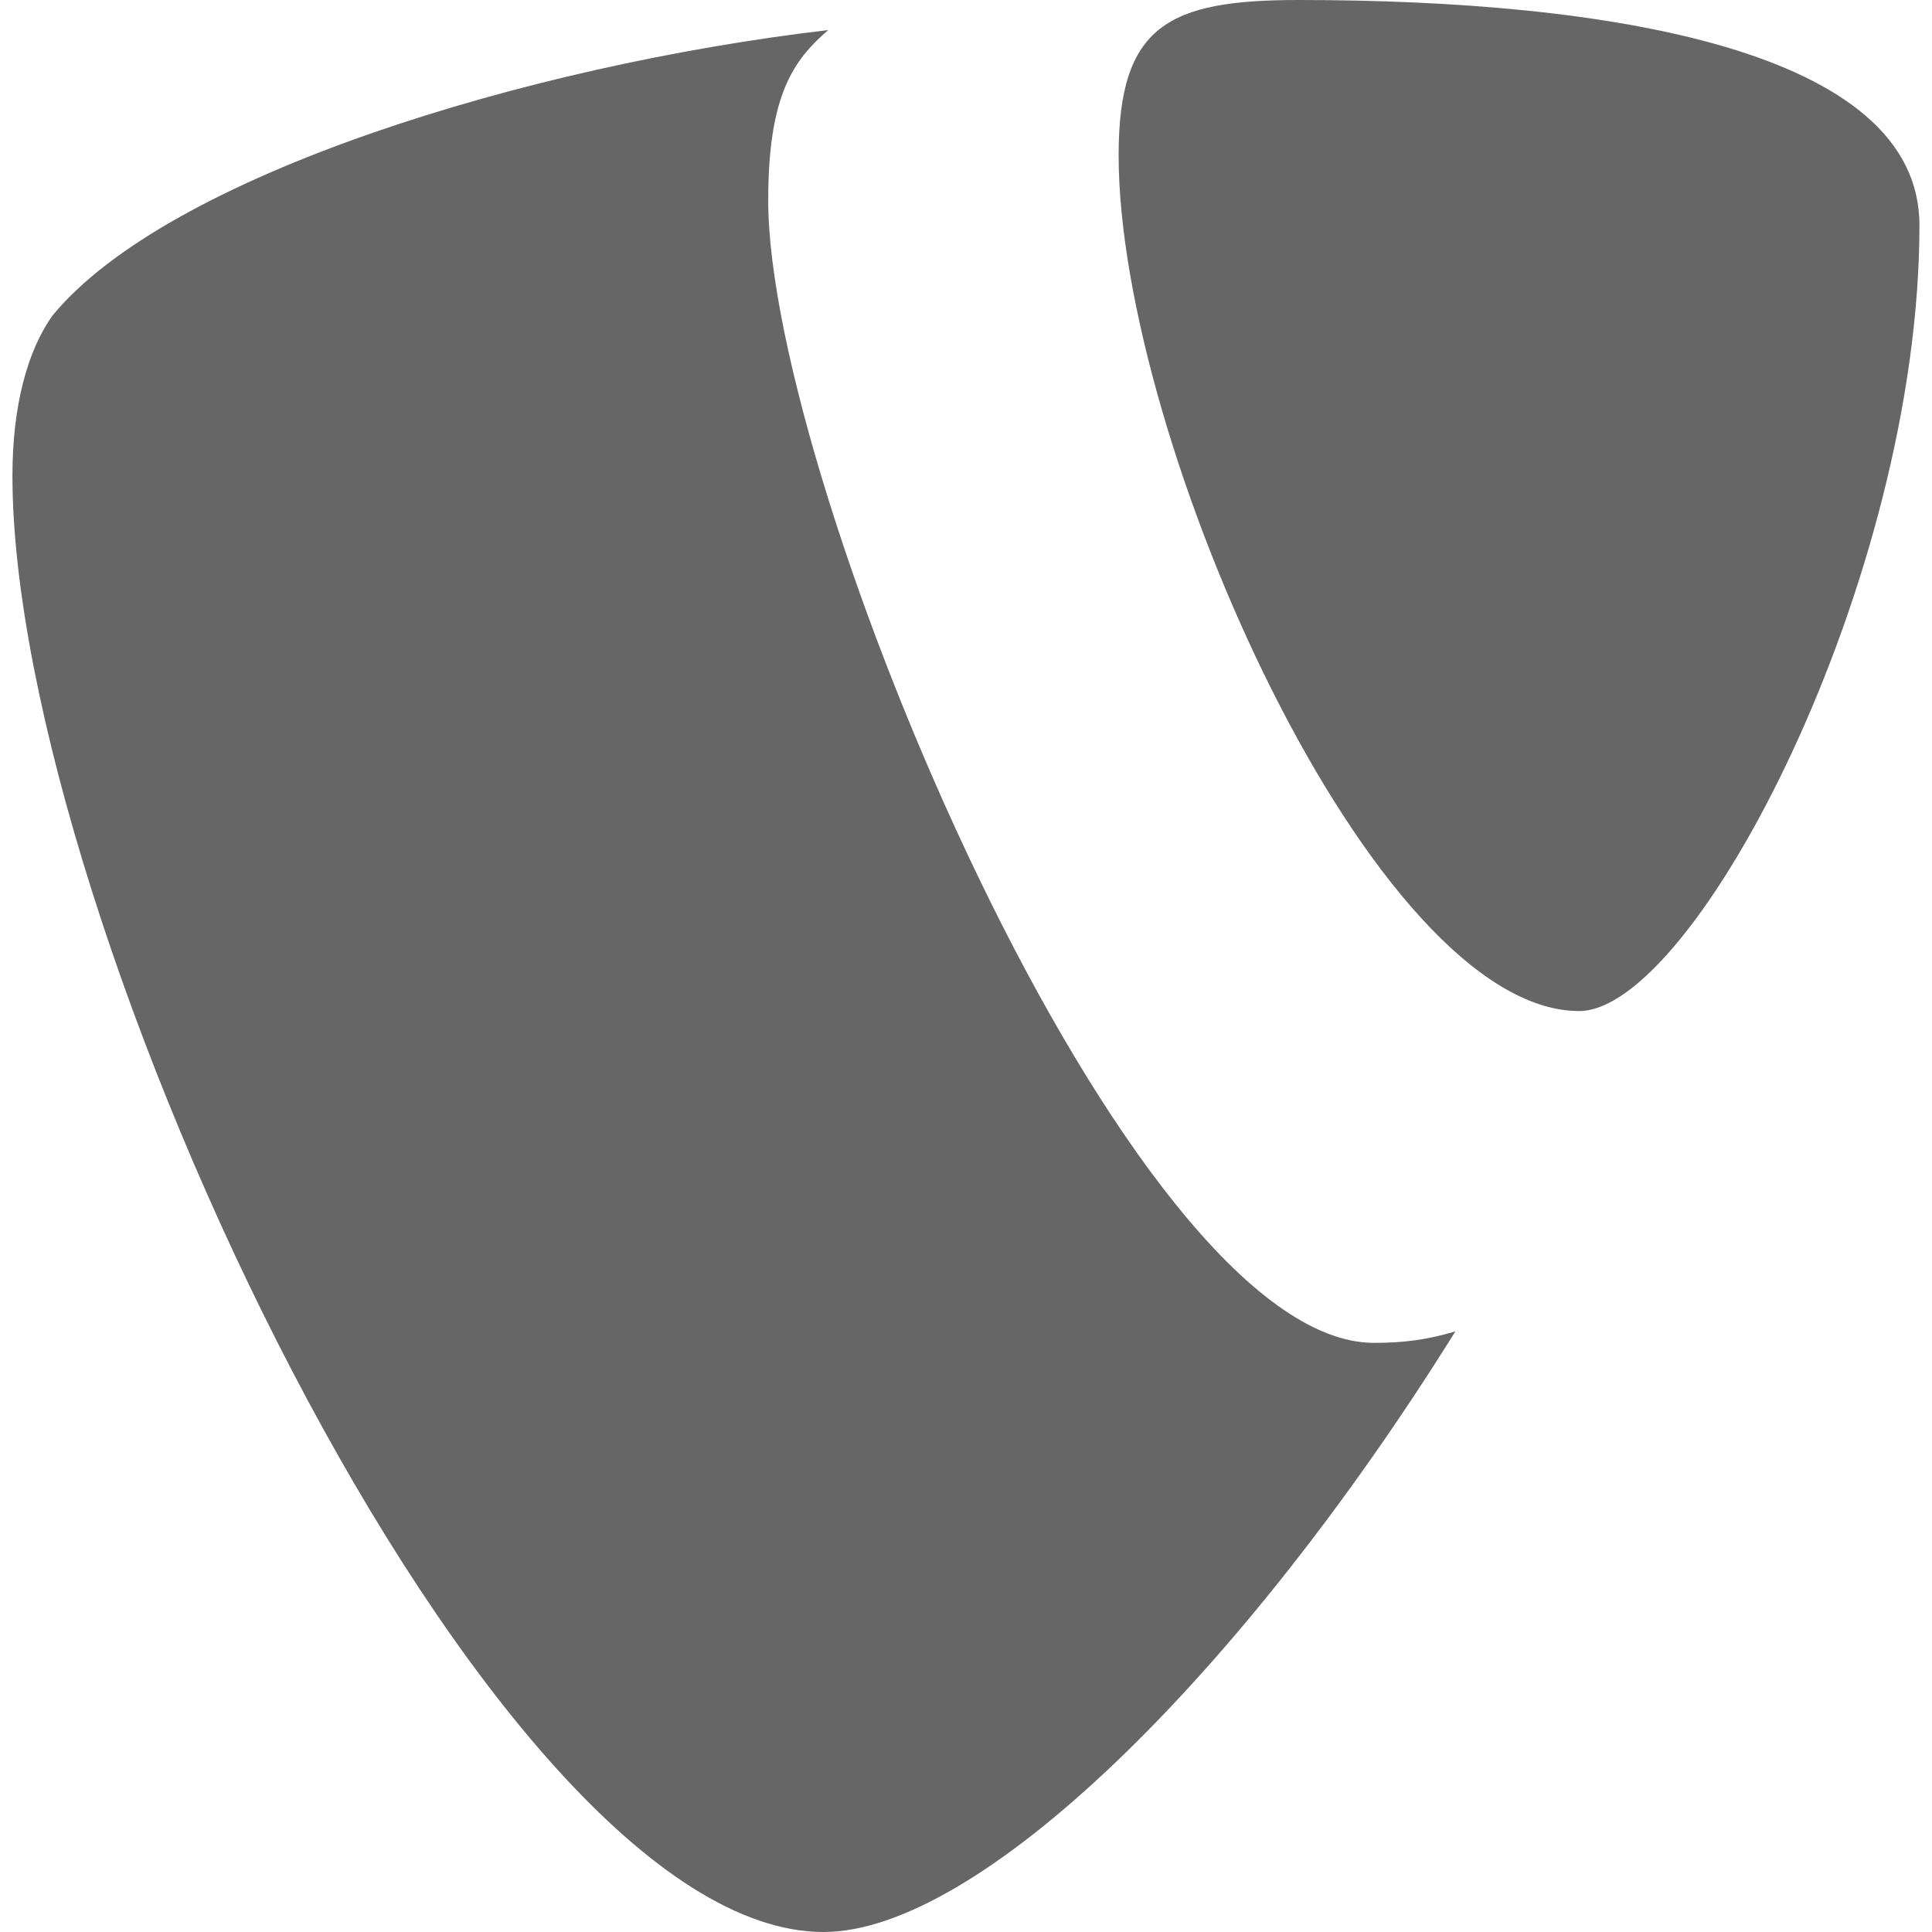
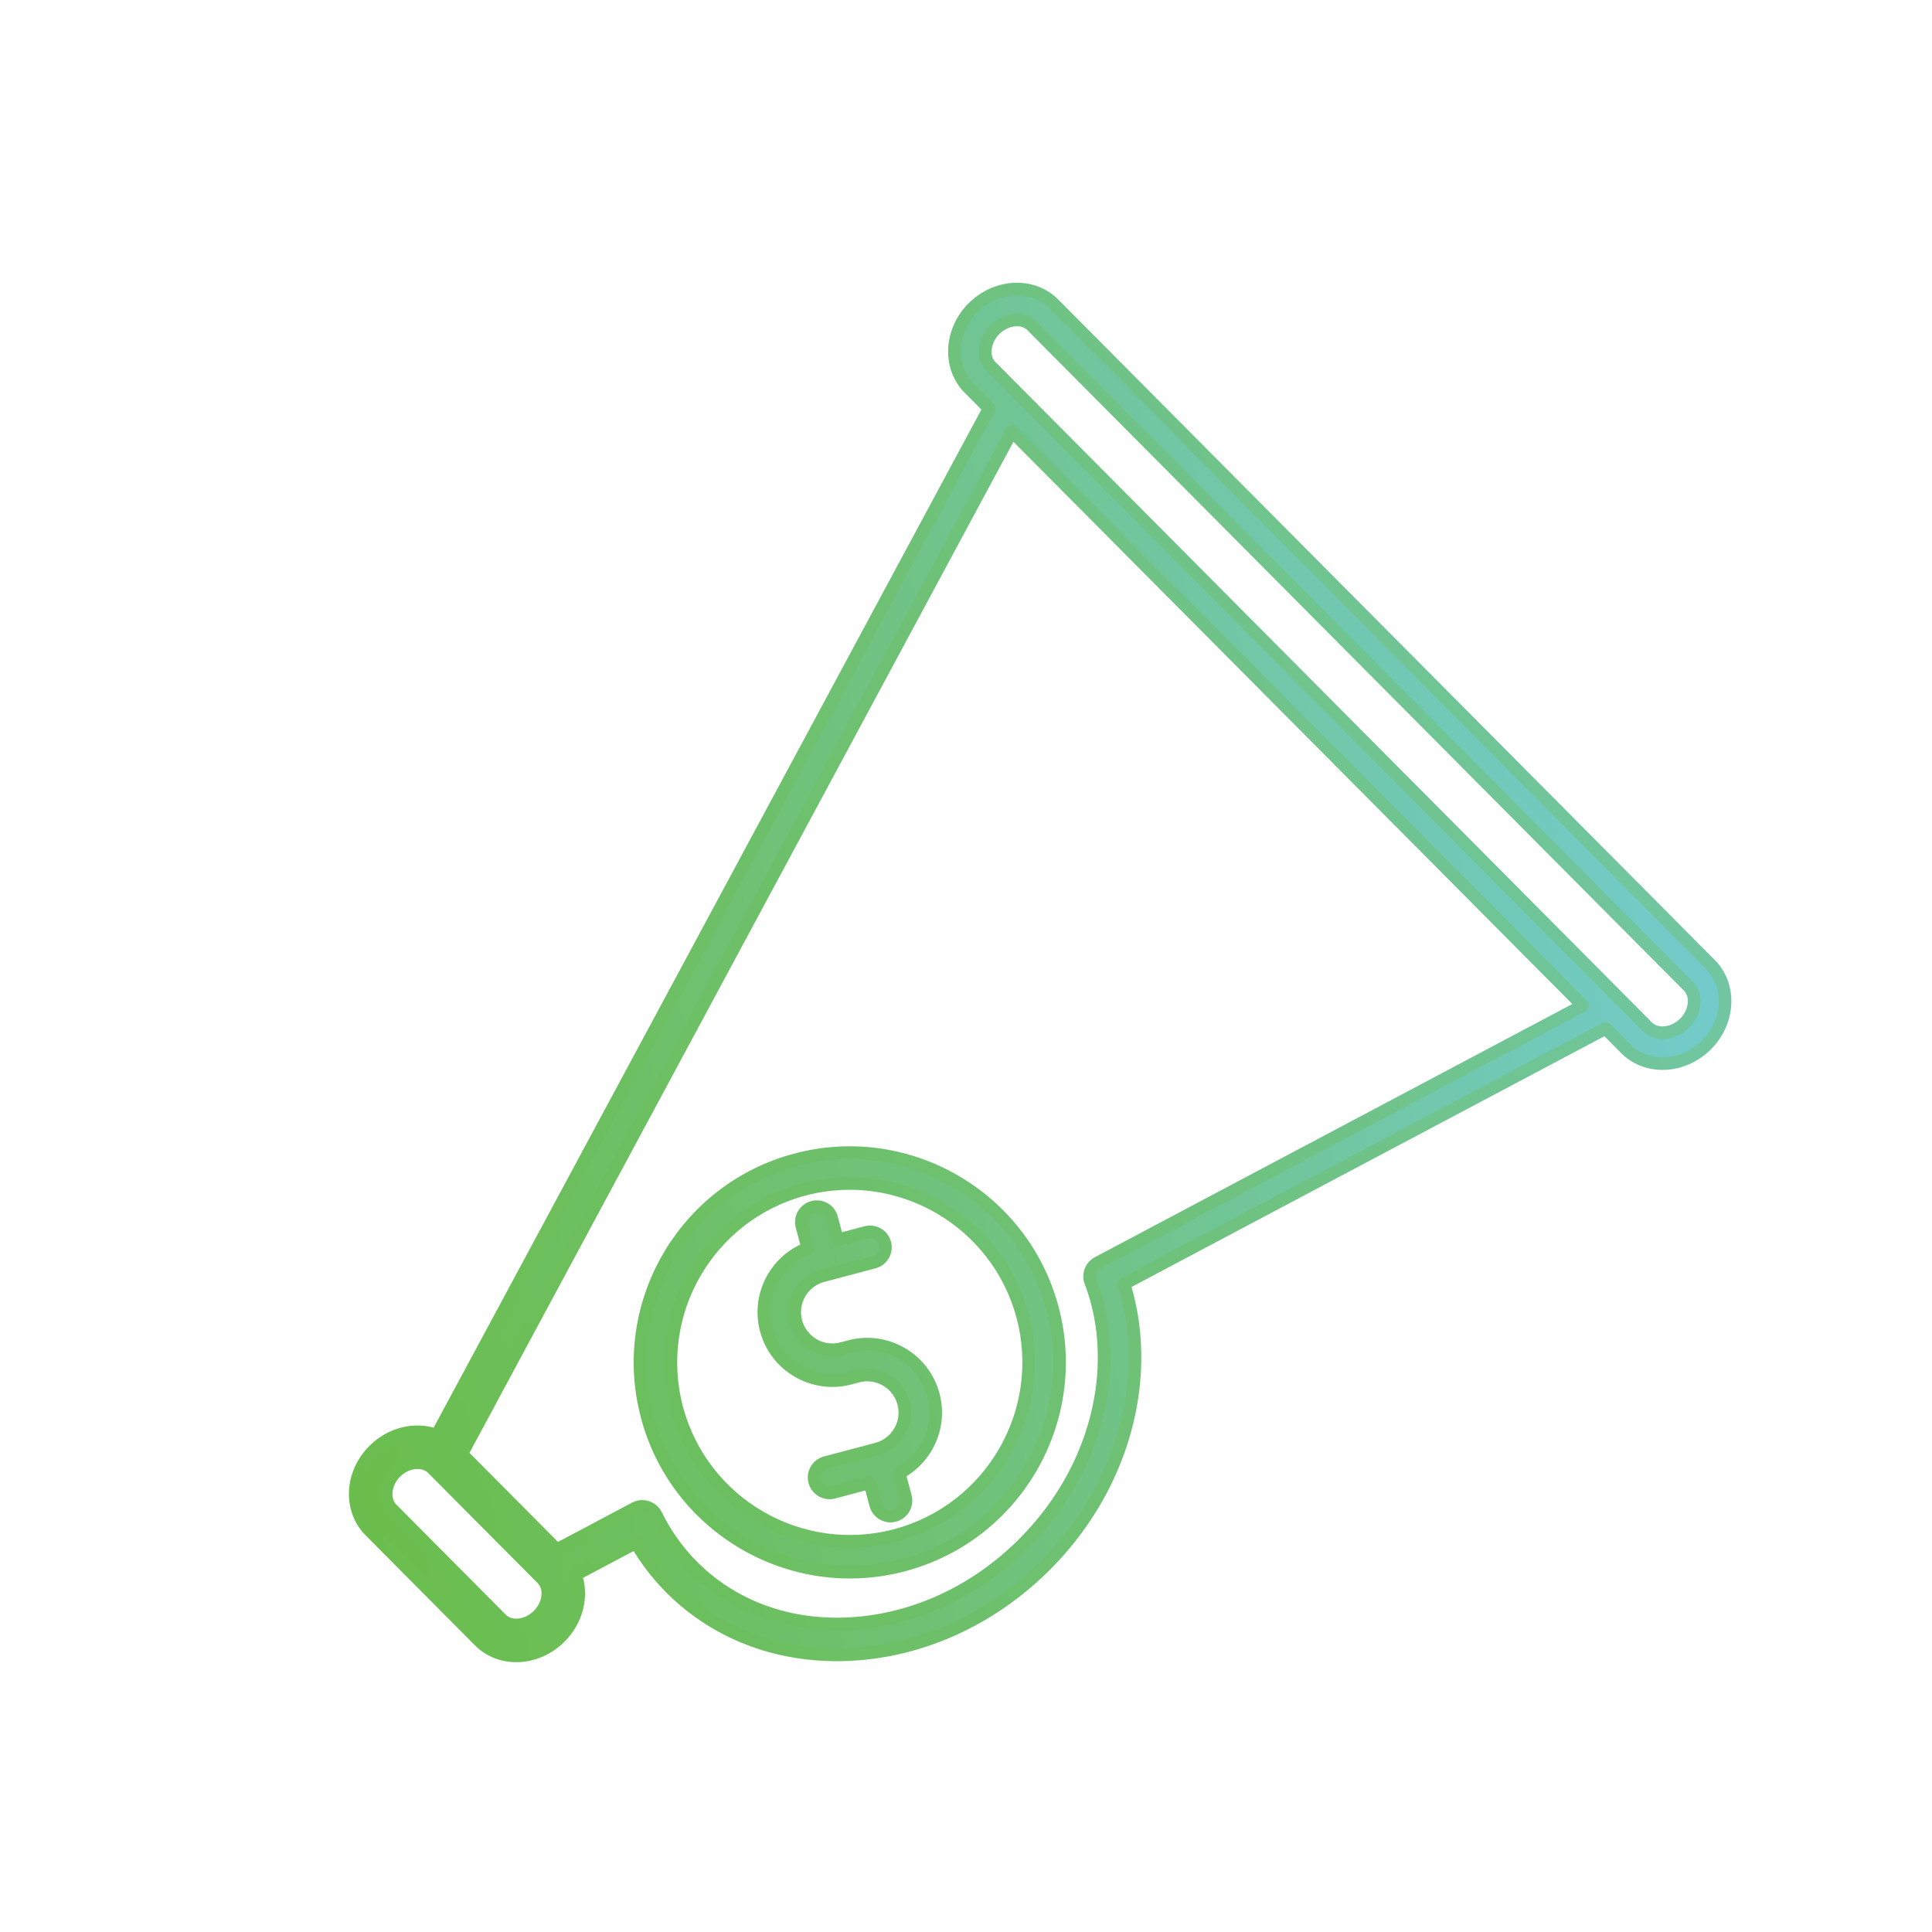
- <svg xmlns="http://www.w3.org/2000/svg" viewBox="0 0 16 16">
-   <path fill="#666" d="M12.053 11.026c-.238.07-.427.095-.674.095-2.033 0-5.017-7.1-5.017-9.462 0-.87.207-1.16.497-1.41C4.373.54 1.39 1.452.435 2.613c-.207.29-.332.746-.332 1.326C.103 7.628 4.04 16 6.82 16c1.283 0 3.45-2.114 5.233-4.974M10.756 0c2.57 0 5.14.415 5.14 1.865 0 2.943-1.865 6.508-2.818 6.508-1.7 0-3.814-4.725-3.814-7.088C9.264.207 9.68 0 10.756 0" />
+ <svg xmlns="http://www.w3.org/2000/svg" width="100%" height="100%" viewBox="0 0 1678 1678" version="1.1" xml:space="preserve" style="fill-rule:evenodd;clip-rule:evenodd;stroke-linejoin:round;stroke-miterlimit:2;">
+   <g>
+     <path d="M1485.48,837.681l-570.363,-573.753c-18.262,-18.364 -49.611,-16.895 -69.885,3.258c-9.486,9.432 -15.22,21.74 -16.151,34.659c-0.964,13.431 3.584,26.264 12.48,35.21l17.57,17.677l-479.831,891.87c-6.074,-2.297 -12.738,-3.328 -19.549,-2.93c-12.976,0.753 -25.413,6.441 -35.027,15.998c-20.192,20.076 -21.714,51.41 -3.393,69.842l95.168,95.734c18.257,18.367 49.543,16.973 69.74,-3.104c9.612,-9.554 15.39,-21.917 16.272,-34.808c0.472,-6.915 -0.472,-13.557 -2.717,-19.609l52.546,-27.894c8.387,14.427 18.458,27.582 30.04,39.234c40.877,41.113 97.377,61.626 159.08,57.757c15.935,-0.987 31.721,-3.571 47.169,-7.661c43.745,-11.583 84.77,-35.247 118.692,-68.969c45.936,-45.668 73.611,-104.511 77.938,-165.781c1.784,-27.94 -1.261,-54.576 -9.064,-79.356l418.282,-221.802l17.445,17.55c18.327,18.43 49.733,17.031 70.014,-3.127l0.003,-0.001c9.558,-9.503 15.307,-21.853 16.189,-34.777c0.922,-13.577 -3.568,-26.087 -12.648,-35.217Zm-531.988,259.088c-5.979,3.171 -8.652,10.303 -6.237,16.62c9.286,24.279 13.08,50.967 11.272,79.226c-3.864,54.716 -28.759,107.481 -70.096,148.579c-41.288,41.04 -94.073,65.506 -148.641,68.889c-53.898,3.379 -103.055,-14.343 -138.414,-49.905c-12.711,-12.788 -23.323,-27.715 -31.535,-44.358c-1.603,-3.248 -4.452,-5.709 -7.898,-6.822c-2.464,-0.795 -5.081,-0.852 -7.544,-0.2c-0.982,0.26 -1.939,0.632 -2.852,1.118l-67.912,36.054l-82.646,-83.142l477.882,-888.242l495.865,498.808l-421.244,223.375Zm-262.065,-89.605c-97.105,25.711 -155.19,125.632 -129.478,222.737c25.711,97.105 125.632,155.19 222.737,129.478c97.105,-25.711 155.189,-125.632 129.478,-222.737c-25.711,-97.105 -125.632,-155.189 -222.737,-129.478Zm86.402,326.317c-82.825,21.93 -168.052,-27.612 -189.982,-110.437c-21.93,-82.825 27.612,-168.052 110.437,-189.982c82.825,-21.93 168.052,27.612 189.982,110.437c21.93,82.825 -27.61,168.051 -110.437,189.982Zm-302.048,52.029c-0.439,6.402 -3.432,12.662 -8.432,17.633c-9.56,9.499 -24.144,10.969 -31.854,3.216l-95.167,-95.734c-7.777,-7.821 -6.273,-22.456 3.281,-31.955c4.974,-4.945 11.258,-7.881 17.703,-8.252c5.365,-0.315 10.18,1.21 13.681,4.307c0.21,0.21 0.424,0.411 0.651,0.606c0.031,0.034 0.063,0.061 0.094,0.094l95.166,95.738l0.676,0.724c3.079,3.505 4.565,8.3 4.201,13.623Zm262.223,-216.084l-6.757,1.789c-17.414,4.611 -35.333,-5.804 -39.944,-23.215c-4.61,-17.412 5.809,-35.327 23.223,-39.938l44.527,-11.79c7.15,-1.893 11.414,-9.224 9.52,-16.377c-1.894,-7.153 -9.227,-11.414 -16.378,-9.521l-24.818,6.572l-5.019,-18.958c-1.894,-7.153 -9.228,-11.414 -16.378,-9.52c-7.151,1.893 -11.414,9.224 -9.521,16.377l5.11,19.297c-27.974,10.721 -44.001,41.116 -36.163,70.717c8.391,31.692 41.005,50.649 72.699,42.257l6.757,-1.789c17.417,-4.612 35.335,5.806 39.945,23.22c4.608,17.401 -5.791,35.306 -23.187,39.934c-0.01,0.002 -0.021,0.003 -0.034,0.006c-0.018,0.005 -0.033,0.014 -0.048,0.018l-44.478,11.777c-7.15,1.893 -11.414,9.225 -9.52,16.378c1.894,7.153 9.227,11.413 16.378,9.52l31.58,-8.362l5.018,18.953c1.894,7.153 9.227,11.413 16.378,9.52c7.15,-1.893 11.414,-9.225 9.52,-16.378l-5.412,-20.441c23.916,-12.637 36.917,-40.54 29.704,-67.78c-8.393,-31.699 -41.005,-50.659 -72.702,-42.266Zm733.391,-298.348c-0.437,6.431 -3.402,12.681 -8.344,17.598c-9.646,9.58 -24.355,11.061 -32.129,3.242l-570.363,-573.753c-3.482,-3.501 -5.172,-8.616 -4.755,-14.402c0.457,-6.373 3.486,-12.779 8.317,-17.581c3.765,-3.743 8.295,-6.259 12.877,-7.472c7.147,-1.892 14.422,-0.618 19.12,4.105l570.361,573.756c3.564,3.582 5.308,8.735 4.916,14.507Z" style="fill:url(#_Linear1);fill-rule:nonzero;" />
+     <clipPath id="_clip2">
+       <path d="M1485.48,837.681l-570.363,-573.753c-18.262,-18.364 -49.611,-16.895 -69.885,3.258c-9.486,9.432 -15.22,21.74 -16.151,34.659c-0.964,13.431 3.584,26.264 12.48,35.21l17.57,17.677l-479.831,891.87c-6.074,-2.297 -12.738,-3.328 -19.549,-2.93c-12.976,0.753 -25.413,6.441 -35.027,15.998c-20.192,20.076 -21.714,51.41 -3.393,69.842l95.168,95.734c18.257,18.367 49.543,16.973 69.74,-3.104c9.612,-9.554 15.39,-21.917 16.272,-34.808c0.472,-6.915 -0.472,-13.557 -2.717,-19.609l52.546,-27.894c8.387,14.427 18.458,27.582 30.04,39.234c40.877,41.113 97.377,61.626 159.08,57.757c15.935,-0.987 31.721,-3.571 47.169,-7.661c43.745,-11.583 84.77,-35.247 118.692,-68.969c45.936,-45.668 73.611,-104.511 77.938,-165.781c1.784,-27.94 -1.261,-54.576 -9.064,-79.356l418.282,-221.802l17.445,17.55c18.327,18.43 49.733,17.031 70.014,-3.127l0.003,-0.001c9.558,-9.503 15.307,-21.853 16.189,-34.777c0.922,-13.577 -3.568,-26.087 -12.648,-35.217Zm-531.988,259.088c-5.979,3.171 -8.652,10.303 -6.237,16.62c9.286,24.279 13.08,50.967 11.272,79.226c-3.864,54.716 -28.759,107.481 -70.096,148.579c-41.288,41.04 -94.073,65.506 -148.641,68.889c-53.898,3.379 -103.055,-14.343 -138.414,-49.905c-12.711,-12.788 -23.323,-27.715 -31.535,-44.358c-1.603,-3.248 -4.452,-5.709 -7.898,-6.822c-2.464,-0.795 -5.081,-0.852 -7.544,-0.2c-0.982,0.26 -1.939,0.632 -2.852,1.118l-67.912,36.054l-82.646,-83.142l477.882,-888.242l495.865,498.808l-421.244,223.375Zm-262.065,-89.605c-97.105,25.711 -155.19,125.632 -129.478,222.737c25.711,97.105 125.632,155.19 222.737,129.478c97.105,-25.711 155.189,-125.632 129.478,-222.737c-25.711,-97.105 -125.632,-155.189 -222.737,-129.478Zm86.402,326.317c-82.825,21.93 -168.052,-27.612 -189.982,-110.437c-21.93,-82.825 27.612,-168.052 110.437,-189.982c82.825,-21.93 168.052,27.612 189.982,110.437c21.93,82.825 -27.61,168.051 -110.437,189.982Zm-302.048,52.029c-0.439,6.402 -3.432,12.662 -8.432,17.633c-9.56,9.499 -24.144,10.969 -31.854,3.216l-95.167,-95.734c-7.777,-7.821 -6.273,-22.456 3.281,-31.955c4.974,-4.945 11.258,-7.881 17.703,-8.252c5.365,-0.315 10.18,1.21 13.681,4.307c0.21,0.21 0.424,0.411 0.651,0.606c0.031,0.034 0.063,0.061 0.094,0.094l95.166,95.738l0.676,0.724c3.079,3.505 4.565,8.3 4.201,13.623Zm262.223,-216.084l-6.757,1.789c-17.414,4.611 -35.333,-5.804 -39.944,-23.215c-4.61,-17.412 5.809,-35.327 23.223,-39.938l44.527,-11.79c7.15,-1.893 11.414,-9.224 9.52,-16.377c-1.894,-7.153 -9.227,-11.414 -16.378,-9.521l-24.818,6.572l-5.019,-18.958c-1.894,-7.153 -9.228,-11.414 -16.378,-9.52c-7.151,1.893 -11.414,9.224 -9.521,16.377l5.11,19.297c-27.974,10.721 -44.001,41.116 -36.163,70.717c8.391,31.692 41.005,50.649 72.699,42.257l6.757,-1.789c17.417,-4.612 35.335,5.806 39.945,23.22c4.608,17.401 -5.791,35.306 -23.187,39.934c-0.01,0.002 -0.021,0.003 -0.034,0.006c-0.018,0.005 -0.033,0.014 -0.048,0.018l-44.478,11.777c-7.15,1.893 -11.414,9.225 -9.52,16.378c1.894,7.153 9.227,11.413 16.378,9.52l31.58,-8.362l5.018,18.953c1.894,7.153 9.227,11.413 16.378,9.52c7.15,-1.893 11.414,-9.225 9.52,-16.378l-5.412,-20.441c23.916,-12.637 36.917,-40.54 29.704,-67.78c-8.393,-31.699 -41.005,-50.659 -72.702,-42.266Zm733.391,-298.348c-0.437,6.431 -3.402,12.681 -8.344,17.598c-9.646,9.58 -24.355,11.061 -32.129,3.242l-570.363,-573.753c-3.482,-3.501 -5.172,-8.616 -4.755,-14.402c0.457,-6.373 3.486,-12.779 8.317,-17.581c3.765,-3.743 8.295,-6.259 12.877,-7.472c7.147,-1.892 14.422,-0.618 19.12,4.105l570.361,573.756c3.564,3.582 5.308,8.735 4.916,14.507Z" clip-rule="nonzero" />
+     </clipPath>
+     <g clip-path="url(#_clip2)">
+       <path d="M1325.99,-0l-1325.99,351.092l351.092,1325.99l1325.99,-351.092l-351.092,-1325.99Z" style="fill:url(#_Linear3);" />
+     </g>
+     <path d="M1485.48,837.681l-570.363,-573.753c-18.262,-18.364 -49.611,-16.895 -69.885,3.258c-9.486,9.432 -15.22,21.74 -16.151,34.659c-0.964,13.431 3.584,26.264 12.48,35.21l17.57,17.677l-479.831,891.87c-6.074,-2.297 -12.738,-3.328 -19.549,-2.93c-12.976,0.753 -25.413,6.441 -35.027,15.998c-20.192,20.076 -21.714,51.41 -3.393,69.842l95.168,95.734c18.257,18.367 49.543,16.973 69.74,-3.104c9.612,-9.554 15.39,-21.917 16.272,-34.808c0.472,-6.915 -0.472,-13.557 -2.717,-19.609l52.546,-27.894c8.387,14.427 18.458,27.582 30.04,39.234c40.877,41.113 97.377,61.626 159.08,57.757c15.935,-0.987 31.721,-3.571 47.169,-7.661c43.745,-11.583 84.77,-35.247 118.692,-68.969c45.936,-45.668 73.611,-104.511 77.938,-165.781c1.784,-27.94 -1.261,-54.576 -9.064,-79.356l418.282,-221.802l17.445,17.55c18.327,18.43 49.733,17.031 70.014,-3.127l0.003,-0.001c9.558,-9.503 15.307,-21.853 16.189,-34.777c0.922,-13.577 -3.568,-26.087 -12.648,-35.217Zm-531.988,259.088c-5.979,3.171 -8.652,10.303 -6.237,16.62c9.286,24.279 13.08,50.967 11.272,79.226c-3.864,54.716 -28.759,107.481 -70.096,148.579c-41.288,41.04 -94.073,65.506 -148.641,68.889c-53.898,3.379 -103.055,-14.343 -138.414,-49.905c-12.711,-12.788 -23.323,-27.715 -31.535,-44.358c-1.603,-3.248 -4.452,-5.709 -7.898,-6.822c-2.464,-0.795 -5.081,-0.852 -7.544,-0.2c-0.982,0.26 -1.939,0.632 -2.852,1.118l-67.912,36.054l-82.646,-83.142l477.882,-888.242l495.865,498.808l-421.244,223.375Zm-262.065,-89.605c-97.105,25.711 -155.19,125.632 -129.478,222.737c25.711,97.105 125.632,155.19 222.737,129.478c97.105,-25.711 155.189,-125.632 129.478,-222.737c-25.711,-97.105 -125.632,-155.189 -222.737,-129.478Zm86.402,326.317c-82.825,21.93 -168.052,-27.612 -189.982,-110.437c-21.93,-82.825 27.612,-168.052 110.437,-189.982c82.825,-21.93 168.052,27.612 189.982,110.437c21.93,82.825 -27.61,168.051 -110.437,189.982Zm-302.048,52.029c-0.439,6.402 -3.432,12.662 -8.432,17.633c-9.56,9.499 -24.144,10.969 -31.854,3.216l-95.167,-95.734c-7.777,-7.821 -6.273,-22.456 3.281,-31.955c4.974,-4.945 11.258,-7.881 17.703,-8.252c5.365,-0.315 10.18,1.21 13.681,4.307c0.21,0.21 0.424,0.411 0.651,0.606c0.031,0.034 0.063,0.061 0.094,0.094l95.166,95.738l0.676,0.724c3.079,3.505 4.565,8.3 4.201,13.623Zm262.223,-216.084l-6.757,1.789c-17.414,4.611 -35.333,-5.804 -39.944,-23.215c-4.61,-17.412 5.809,-35.327 23.223,-39.938l44.527,-11.79c7.15,-1.893 11.414,-9.224 9.52,-16.377c-1.894,-7.153 -9.227,-11.414 -16.378,-9.521l-24.818,6.572l-5.019,-18.958c-1.894,-7.153 -9.228,-11.414 -16.378,-9.52c-7.151,1.893 -11.414,9.224 -9.521,16.377l5.11,19.297c-27.974,10.721 -44.001,41.116 -36.163,70.717c8.391,31.692 41.005,50.649 72.699,42.257l6.757,-1.789c17.417,-4.612 35.335,5.806 39.945,23.22c4.608,17.401 -5.791,35.306 -23.187,39.934c-0.01,0.002 -0.021,0.003 -0.034,0.006c-0.018,0.005 -0.033,0.014 -0.048,0.018l-44.478,11.777c-7.15,1.893 -11.414,9.225 -9.52,16.378c1.894,7.153 9.227,11.413 16.378,9.52l31.58,-8.362l5.018,18.953c1.894,7.153 9.227,11.413 16.378,9.52c7.15,-1.893 11.414,-9.225 9.52,-16.378l-5.412,-20.441c23.916,-12.637 36.917,-40.54 29.704,-67.78c-8.393,-31.699 -41.005,-50.659 -72.702,-42.266Zm733.391,-298.348c-0.437,6.431 -3.402,12.681 -8.344,17.598c-9.646,9.58 -24.355,11.061 -32.129,3.242l-570.363,-573.753c-3.482,-3.501 -5.172,-8.616 -4.755,-14.402c0.457,-6.373 3.486,-12.779 8.317,-17.581c3.765,-3.743 8.295,-6.259 12.877,-7.472c7.147,-1.892 14.422,-0.618 19.12,4.105l570.361,573.756c3.564,3.582 5.308,8.735 4.916,14.507Z" style="fill:none;fill-rule:nonzero;stroke:url(#_Linear4);stroke-width:10.98px;" />
+   </g>
+   <defs>
+     <linearGradient id="_Linear1" x1="0" y1="0" x2="1" y2="0" gradientUnits="userSpaceOnUse" gradientTransform="matrix(276.287,-475.287,475.287,276.287,695.433,1261.52)">
+       <stop offset="0" style="stop-color:#0dff00;stop-opacity:1" />
+       <stop offset="1" style="stop-color:#00fff2;stop-opacity:1" />
+     </linearGradient>
+     <linearGradient id="_Linear3" x1="0" y1="0" x2="1" y2="0" gradientUnits="userSpaceOnUse" gradientTransform="matrix(1325.99,-351.092,351.092,1325.99,175.546,1014.09)">
+       <stop offset="0" style="stop-color:#6abd45;stop-opacity:1" />
+       <stop offset="0.5" style="stop-color:#70c383;stop-opacity:1" />
+       <stop offset="1" style="stop-color:#72ccd2;stop-opacity:1" />
+     </linearGradient>
+     <linearGradient id="_Linear4" x1="0" y1="0" x2="1" y2="0" gradientUnits="userSpaceOnUse" gradientTransform="matrix(1220.83,-323.249,285.732,1079.14,228.111,1000.18)">
+       <stop offset="0" style="stop-color:#6bbe4e;stop-opacity:1" />
+       <stop offset="0.5" style="stop-color:#6ec173;stop-opacity:1" />
+       <stop offset="1" style="stop-color:#71c6a1;stop-opacity:1" />
+     </linearGradient>
+   </defs>
</svg>
